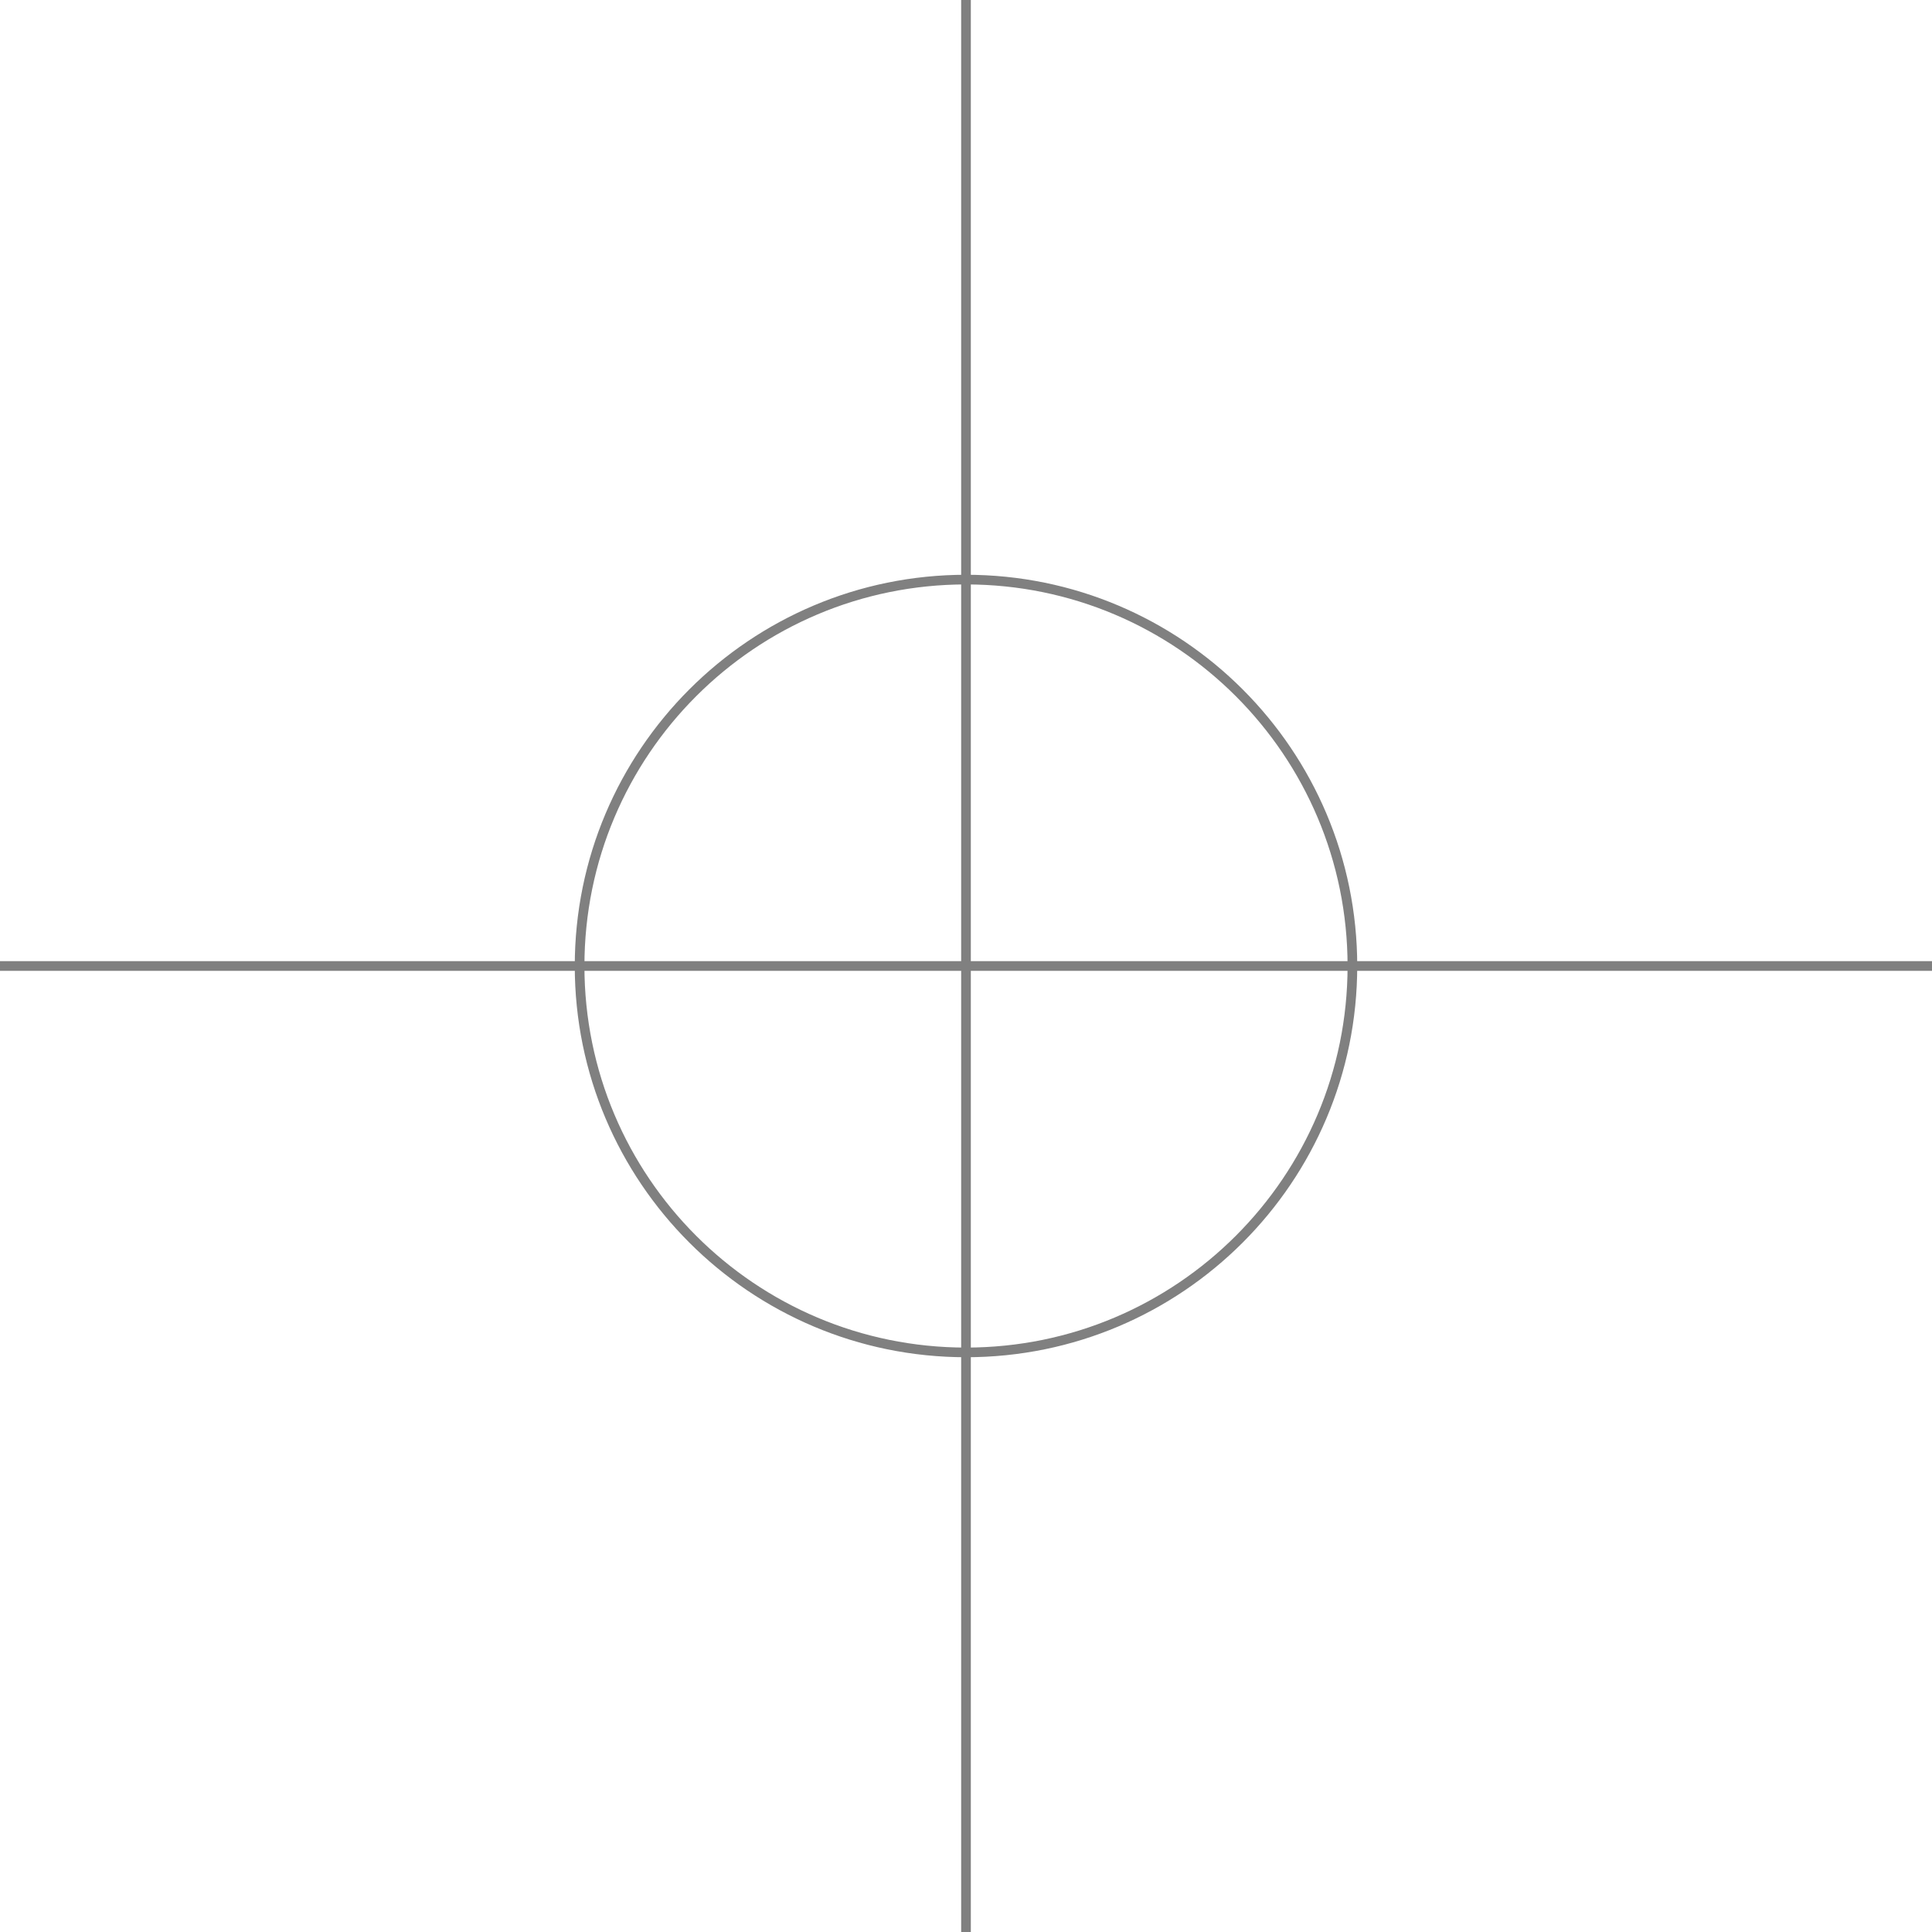
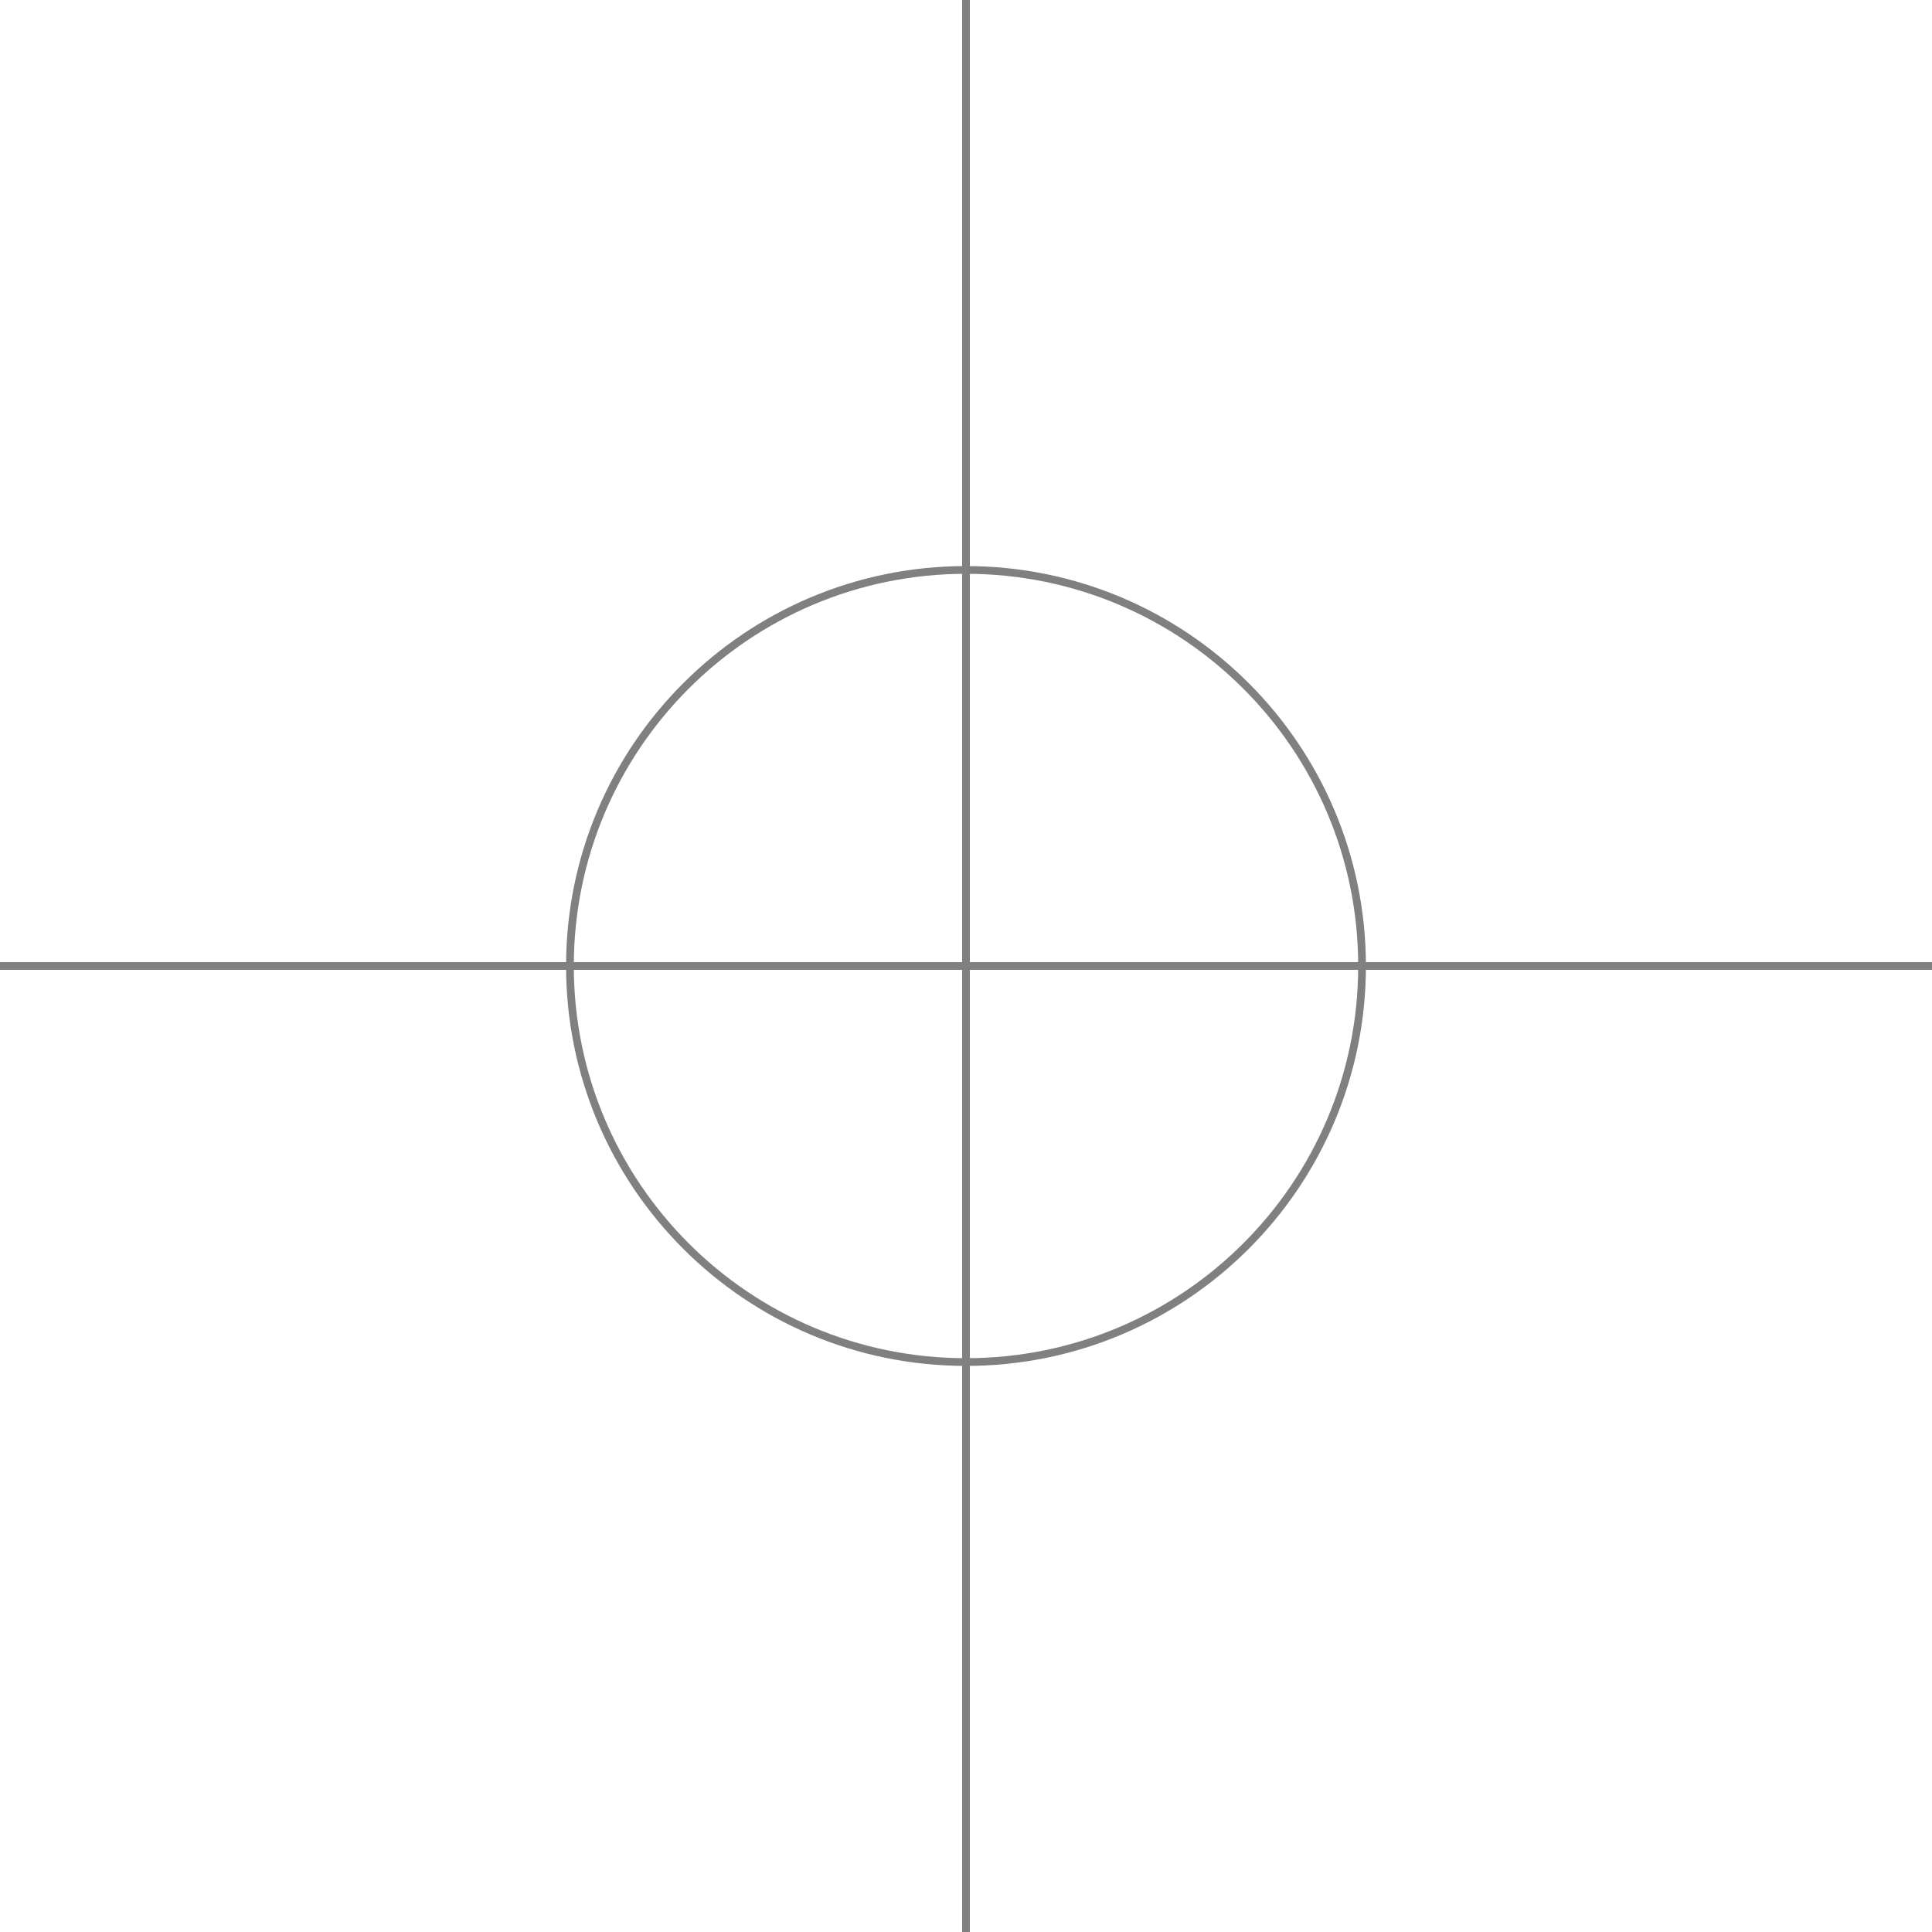
<svg xmlns="http://www.w3.org/2000/svg" width="705.556mm" height="705.556mm" viewBox="0 0 2000 2000" version="1.2" baseProfile="tiny">
  <defs>
</defs>
  <g fill="none" stroke="black" stroke-width="1" fill-rule="evenodd" stroke-linecap="square" stroke-linejoin="bevel">
-     <g fill="none" stroke="#808080" stroke-opacity="1" stroke-width="10" stroke-linecap="square" stroke-linejoin="bevel" transform="matrix(1,0,0,1,0,0)" font-family="Sans" font-size="80" font-weight="400" font-style="normal">
+     <g fill="none" stroke="#808080" stroke-opacity="1" stroke-width="8" stroke-linecap="square" stroke-linejoin="bevel" transform="matrix(1,0,0,1,0,0)" font-family="Sans" font-size="60" font-weight="570" font-style="normal">
      <polyline fill="none" vector-effect="none" points="0,1000 2000,1000 " />
      <polyline fill="none" vector-effect="none" points="1000,0 1000,2000 " />
-       <path vector-effect="none" fill-rule="evenodd" d="M1400,1000 C1400,779.086 1220.91,600 1000,600 C779.086,600 600,779.086 600,1000 C600,1220.91 779.086,1400 1000,1400 C1220.91,1400 1400,1220.91 1400,1000 " />
+       <path vector-effect="none" fill-rule="evenodd" d="M1410,1000 C1410,773.563 1226.44,590 1000,590 C773.563,590 590,773.563 590,1000 C590,1226.44 773.563,1410 1000,1410 C1226.44,1410 1410,1226.44 1410,1000 " />
    </g>
  </g>
</svg>
